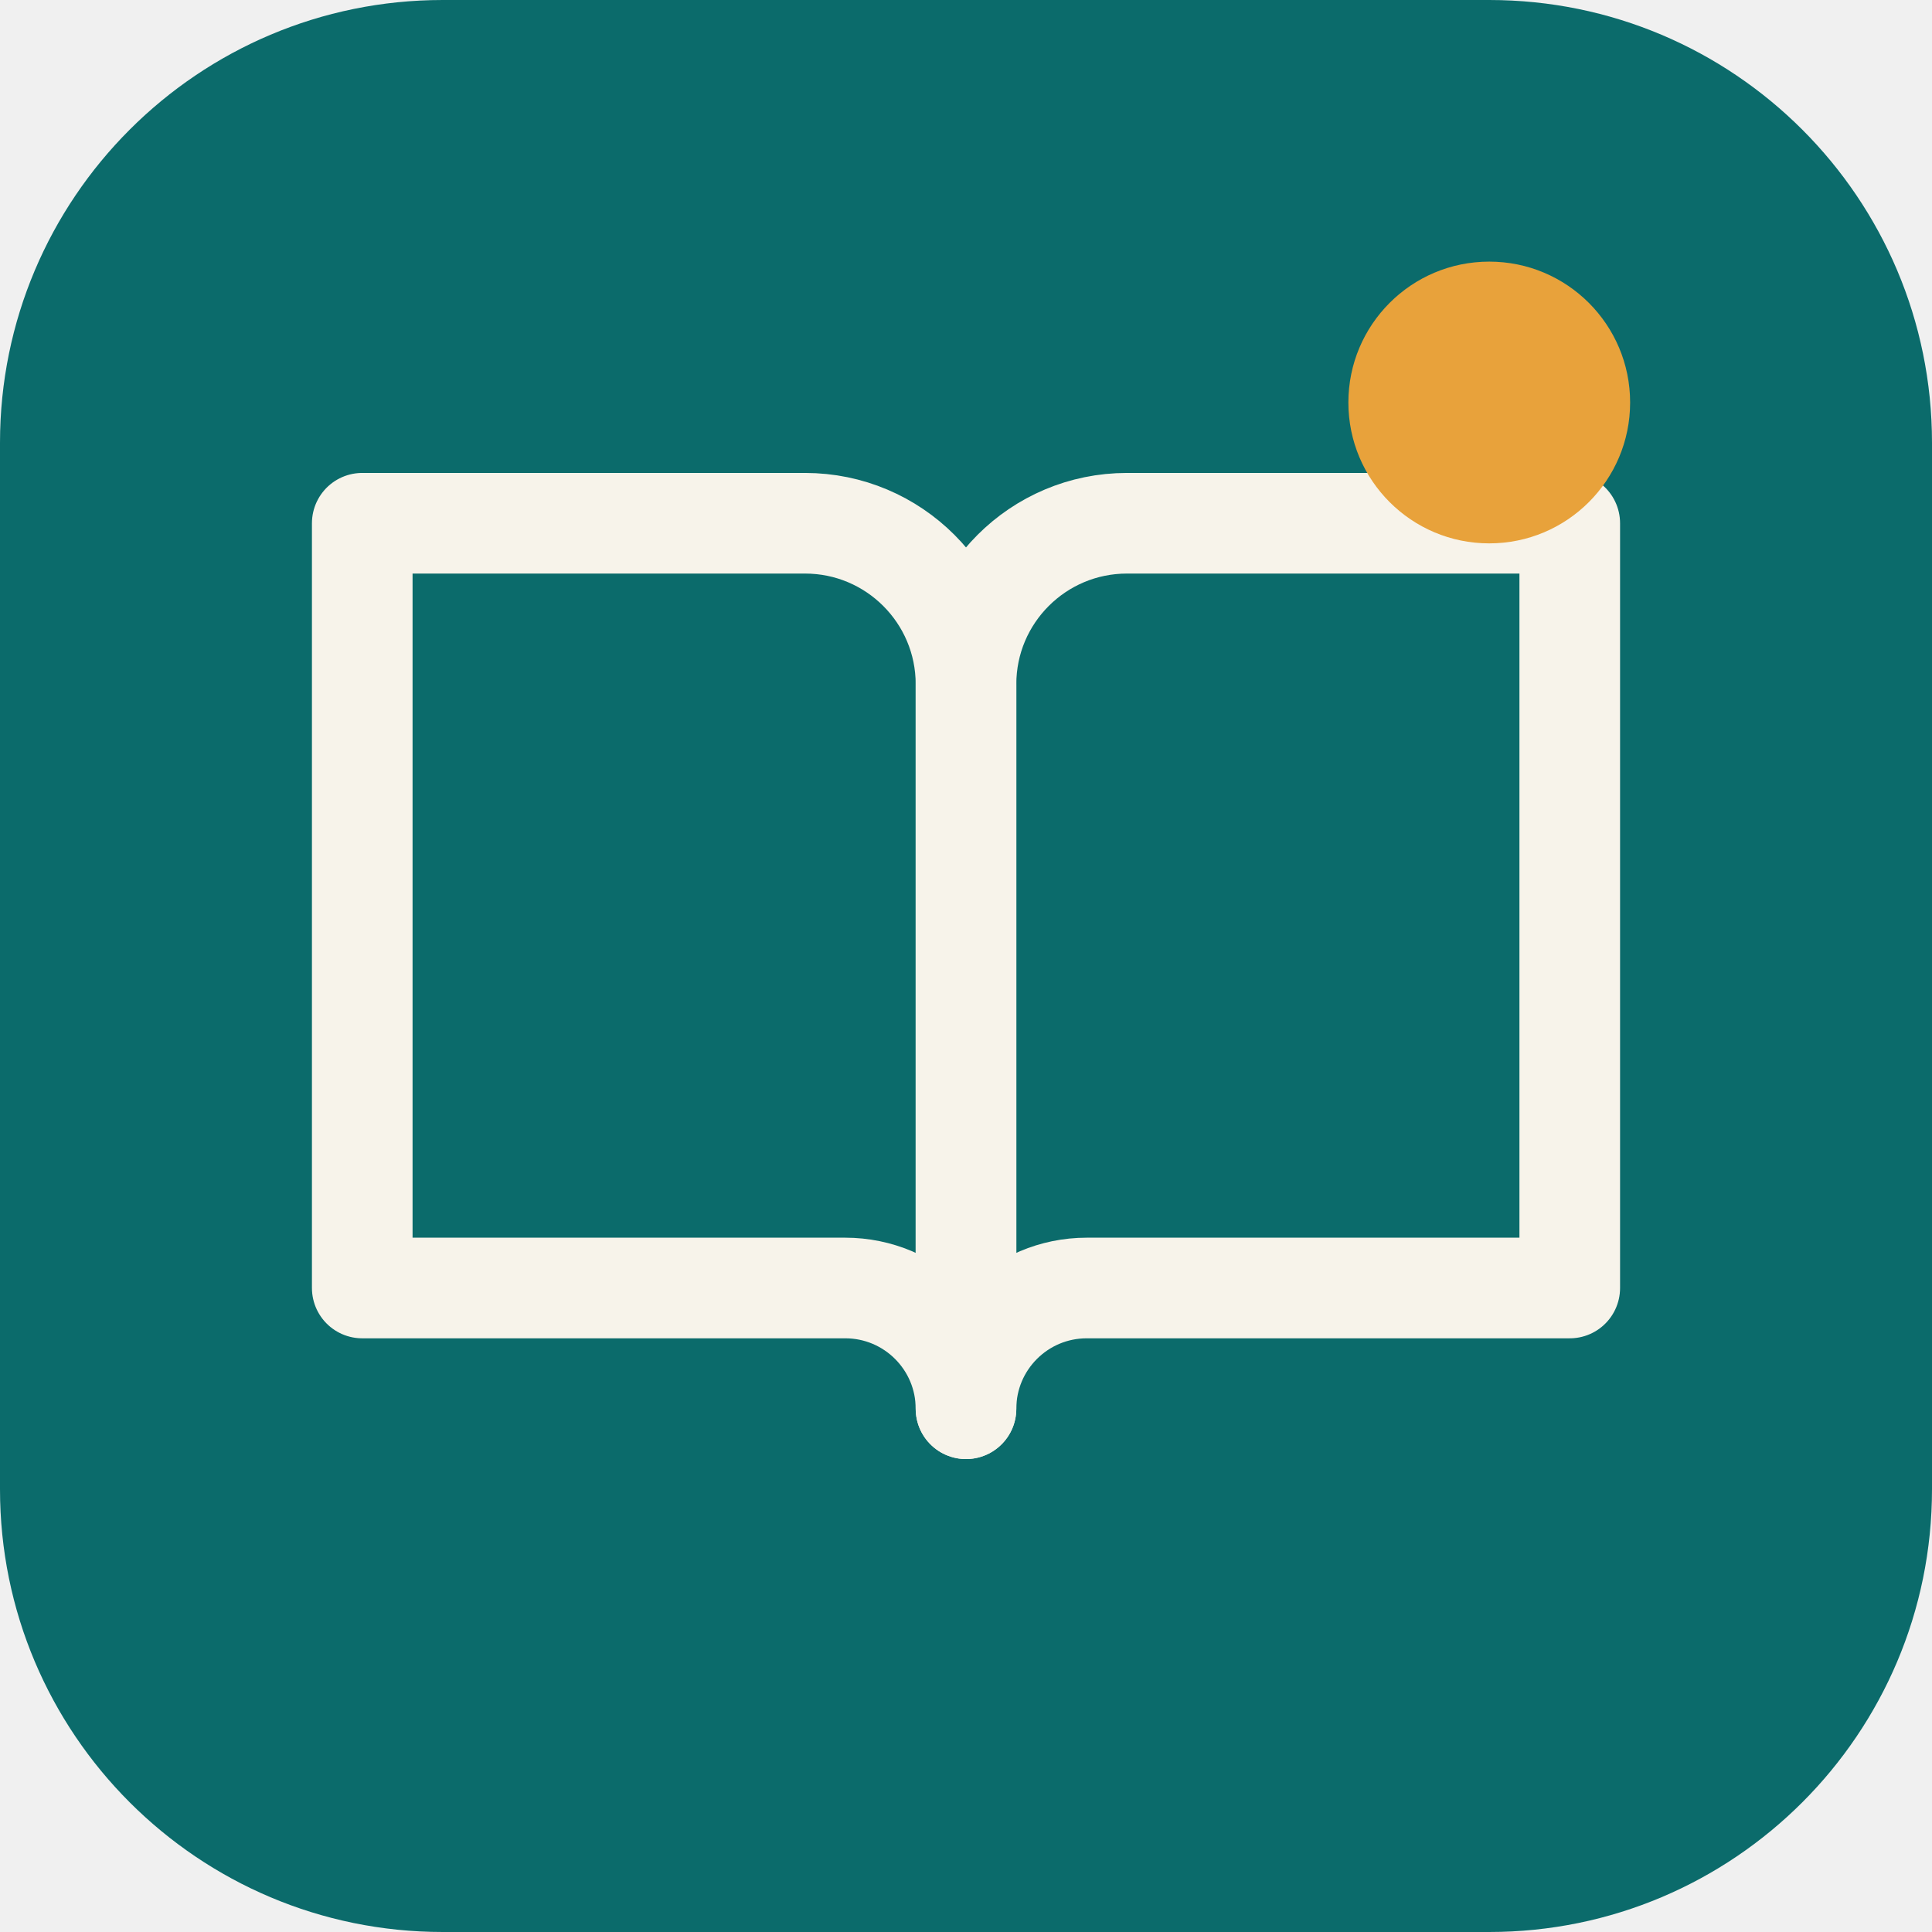
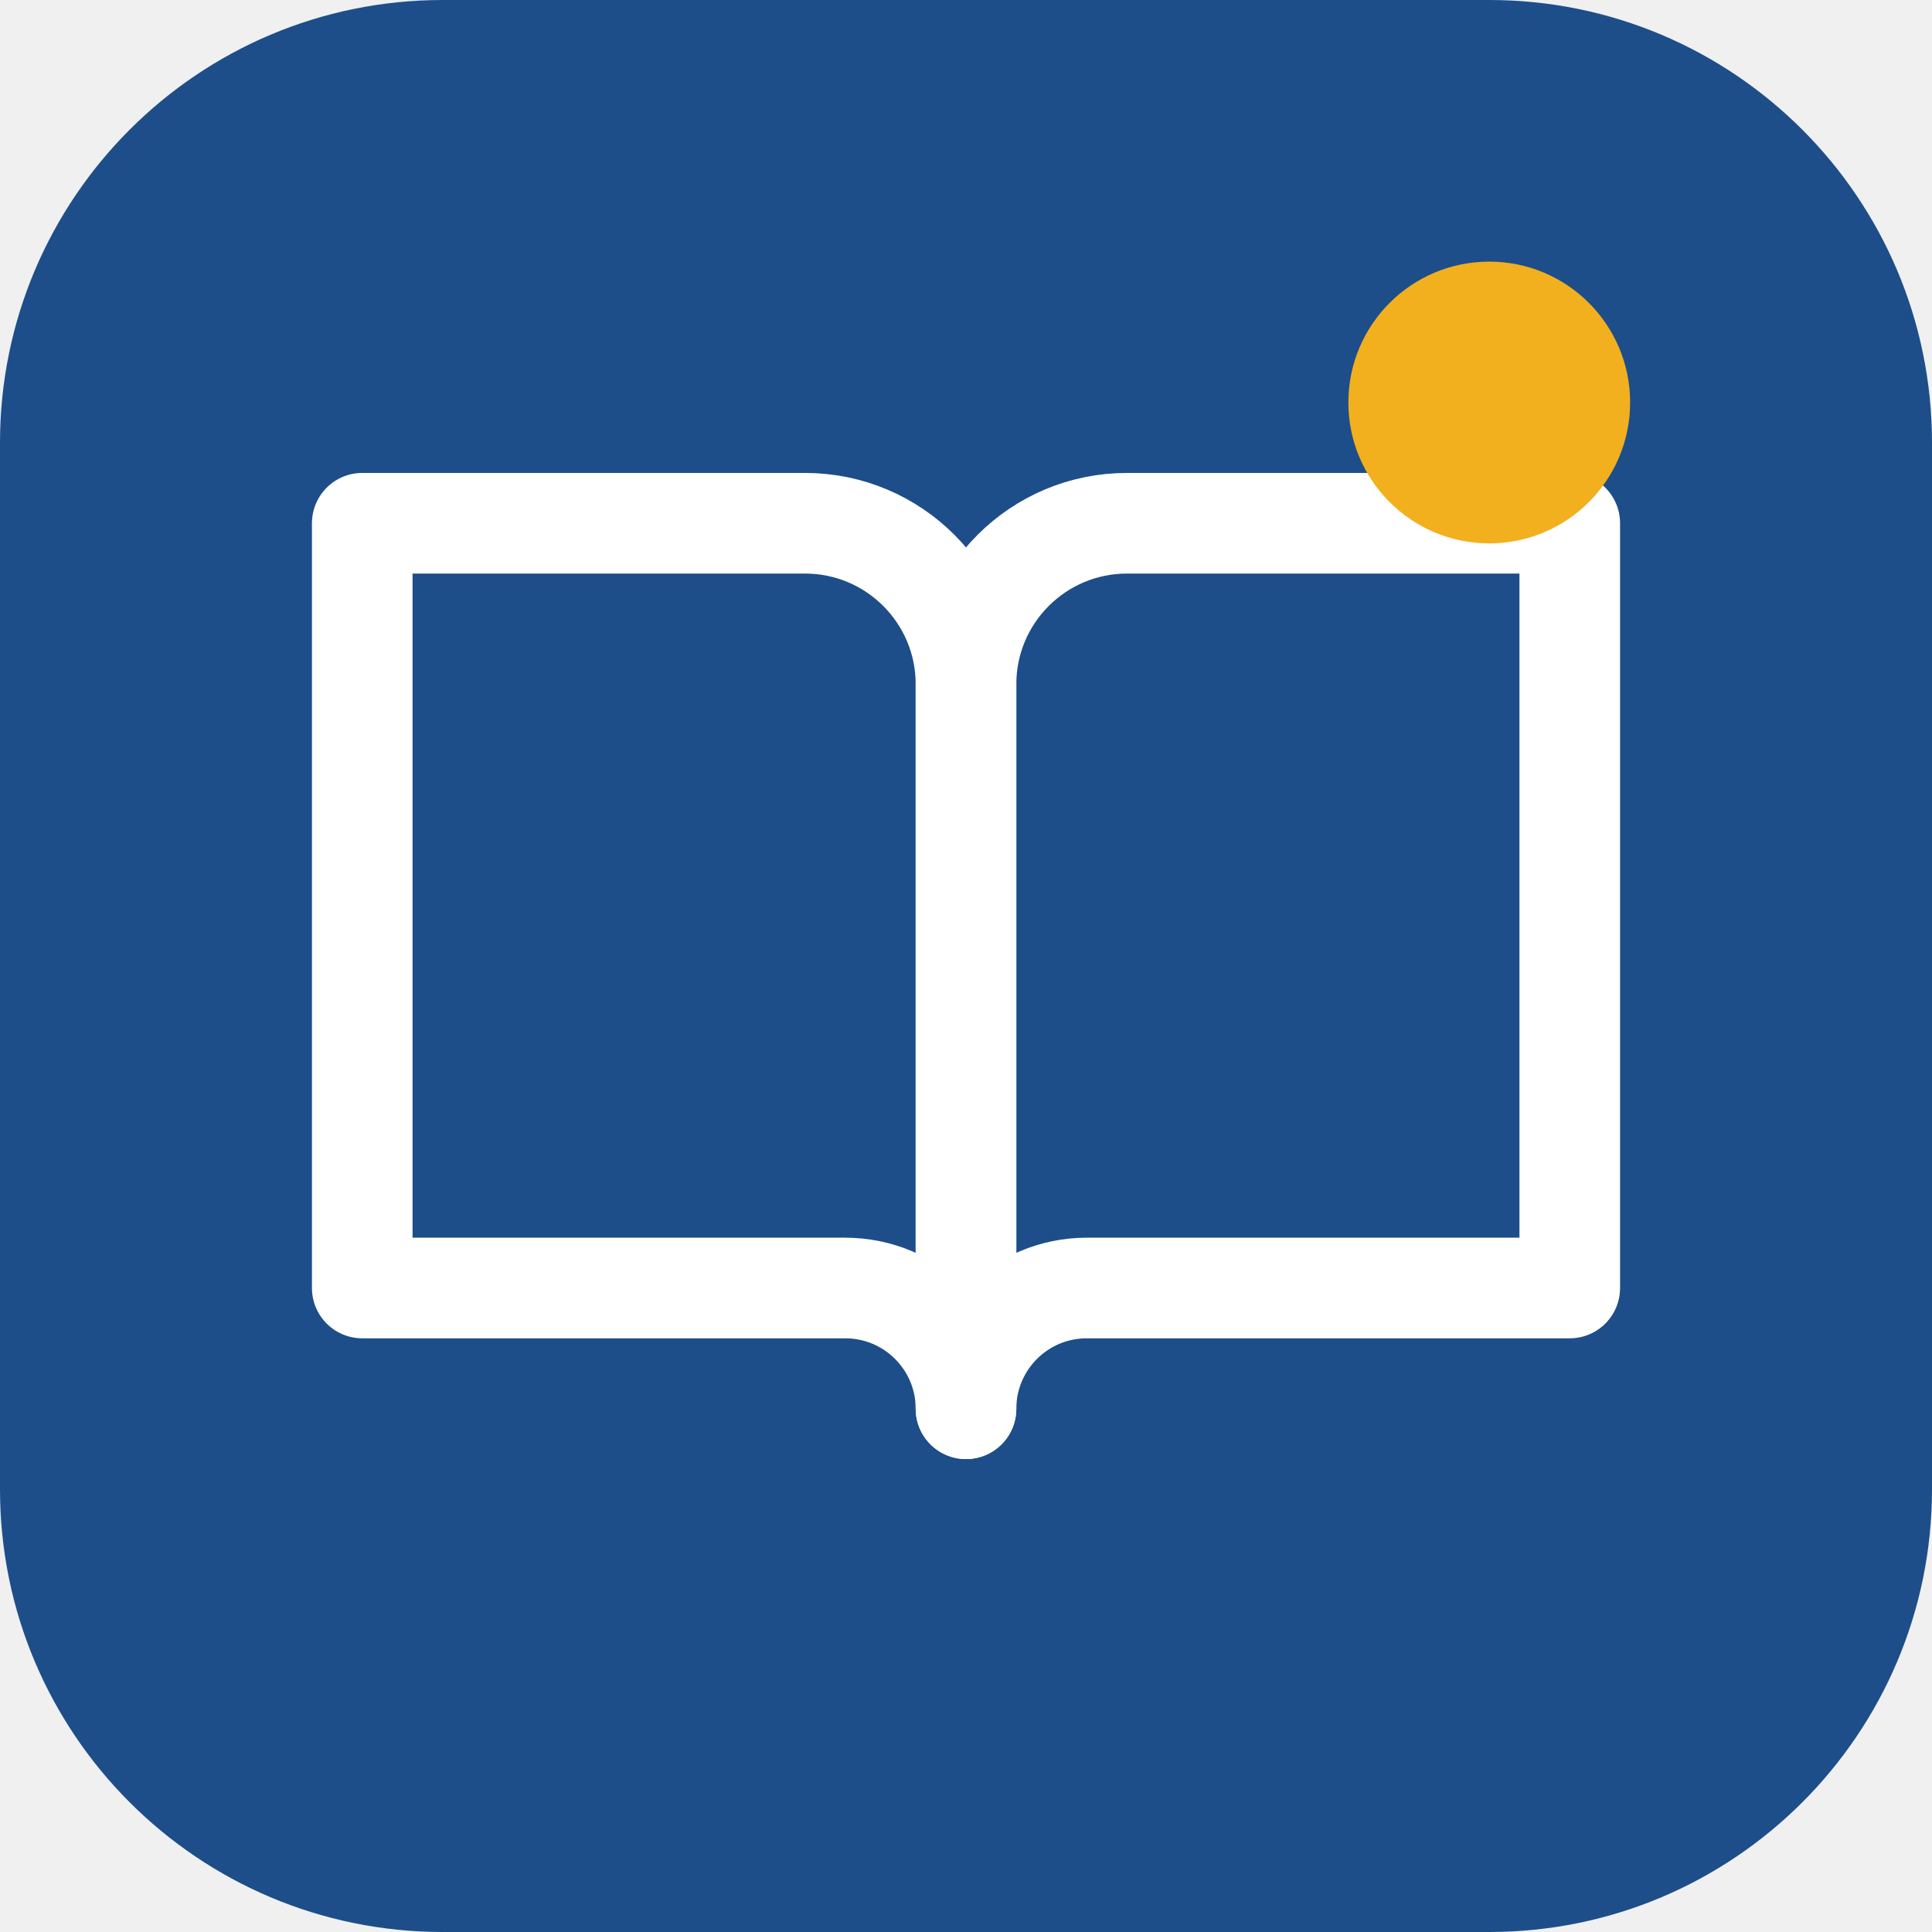
<svg xmlns="http://www.w3.org/2000/svg" viewBox="0 0 96 96">
-   <rect width="96" height="96" rx="22" fill="#0B6B6B" />
-   <g fill="none" stroke="#F7F3EA" stroke-width="5" stroke-linejoin="round">
+   <rect width="96" height="96" rx="22" fill="#1D4E89" />
+   <g fill="none" stroke="#FFFFFF" stroke-width="5" stroke-linejoin="round">
    <path d="M18 26h22a8 8 0 0 1 8 8v36a6 6 0 0 0-6-6H18z" />
    <path d="M78 26H56a8 8 0 0 0-8 8v36a6 6 0 0 1 6-6h24z" />
  </g>
-   <circle cx="74" cy="20" r="7" fill="#E8A23B" />
+   <circle cx="74" cy="20" r="7" fill="#F2B01E" />
</svg>
